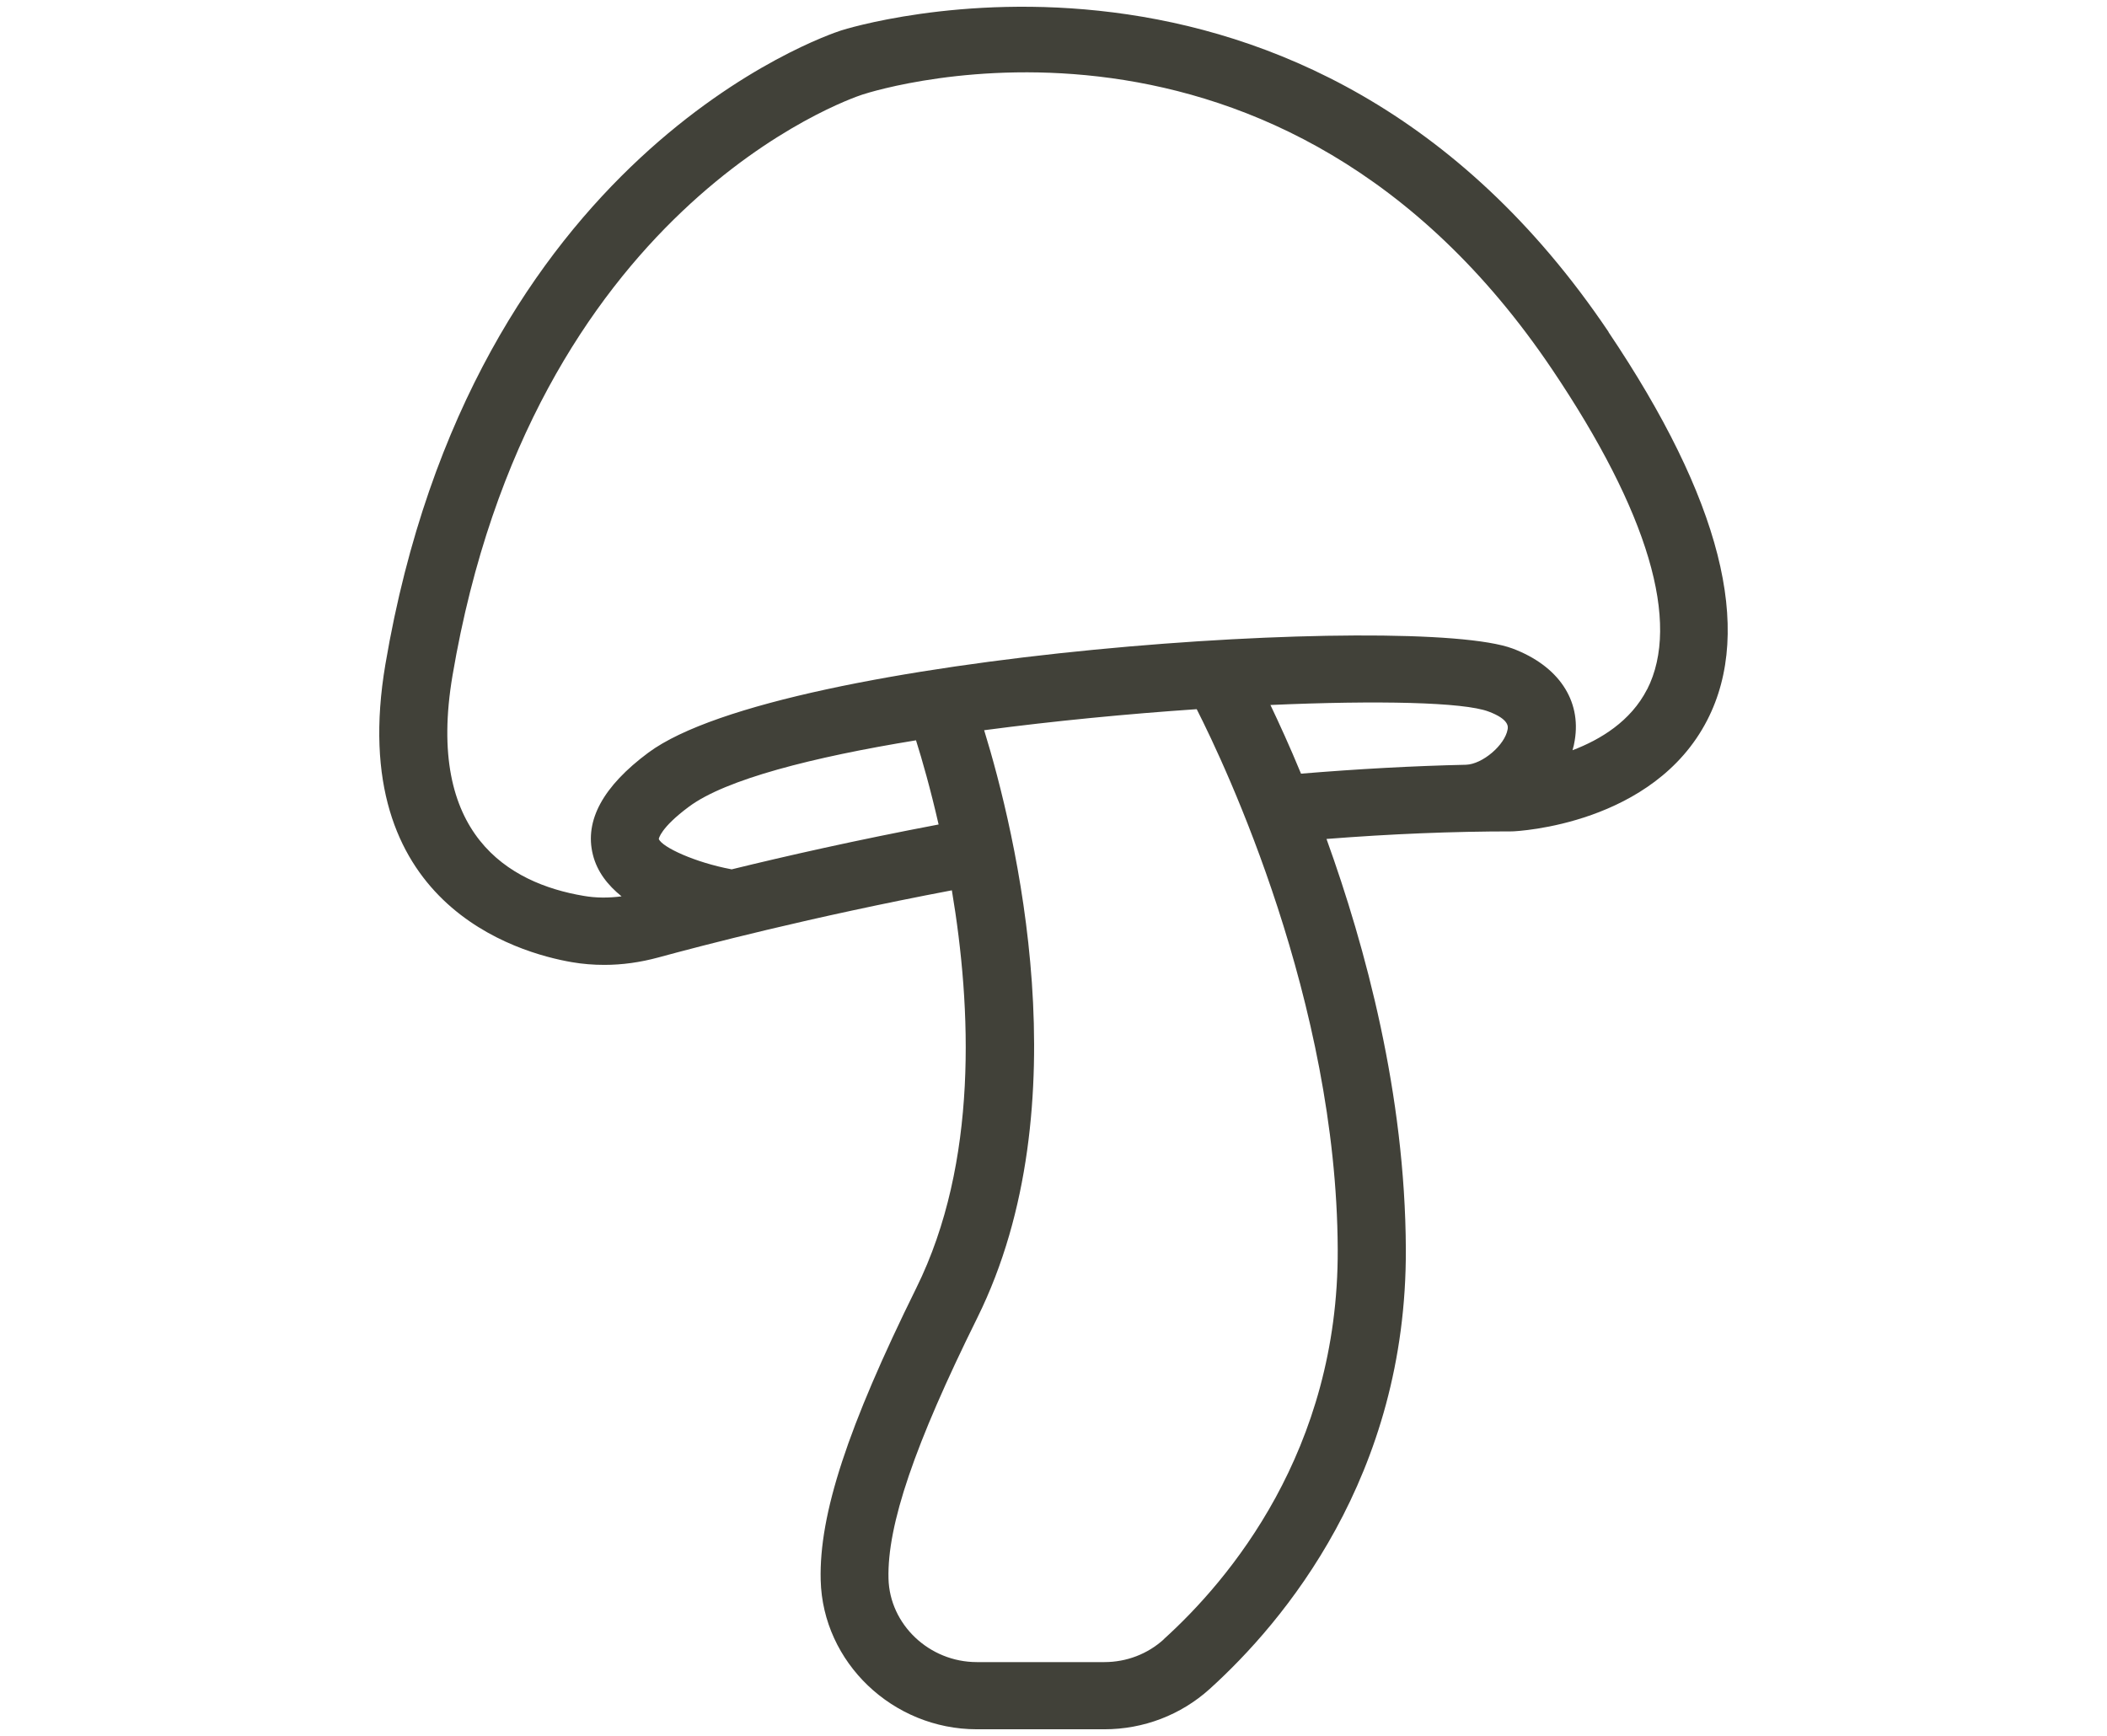
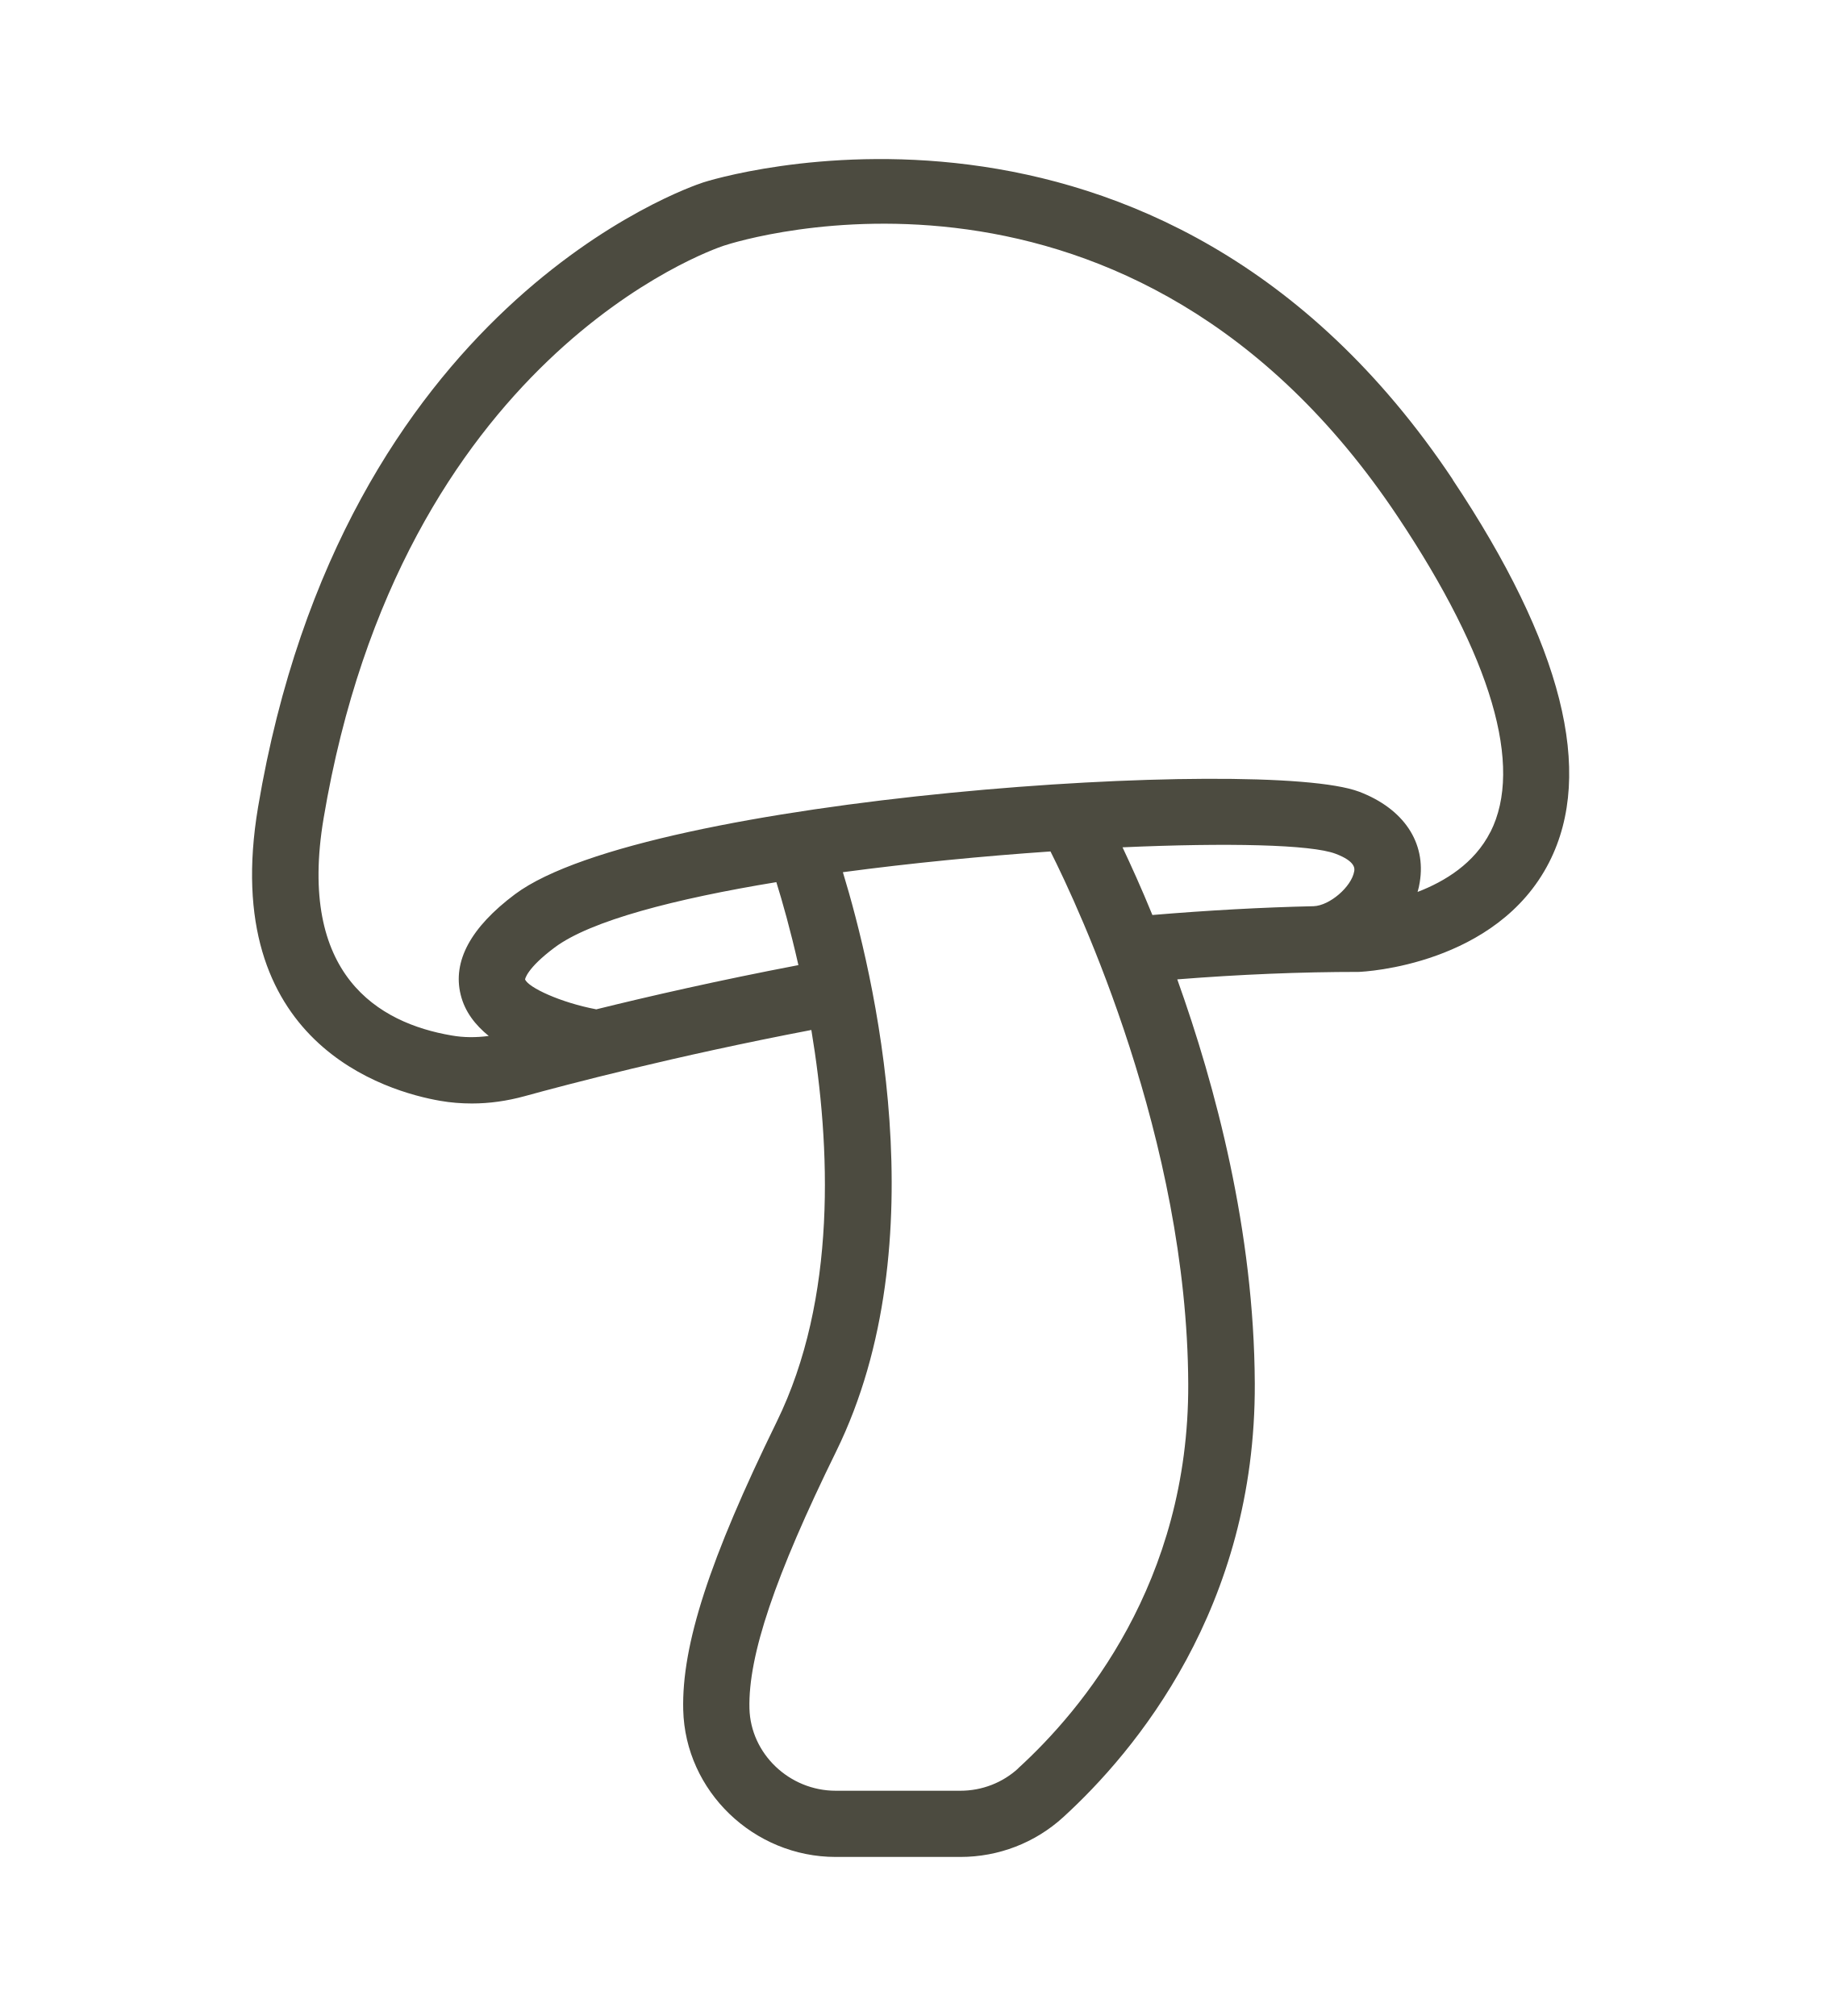
- <svg xmlns="http://www.w3.org/2000/svg" width="125" height="103" viewBox="0 0 125 103" fill="none" version="1.1" id="svg1">
-   <defs id="defs1" />
-   <path d="M 95.438,19.705 C 77.527,-6.921 50.161,1.718 49.898,1.808 49.011,2.098 27.995,9.178 22.865,39.41 c -2.419,14.242 7.862,17.128 11.067,17.678 0.635,0.11 1.28,0.16 1.925,0.16 1.058,0 2.127,-0.15 3.195,-0.439 2.53,-0.689 9.042,-2.397 17.418,-3.985 1.169,6.961 1.572,16.149 -2.107,23.59 -4.072,8.25 -5.776,13.433 -5.675,17.338 0.121,4.884 4.274,8.849 9.263,8.849 h 7.57 c 2.318,0 4.536,-0.849 6.239,-2.387 C 76.136,96.258 83.464,87.599 83.403,74.096 83.363,64.918 81.014,56.199 78.696,49.777 c 3.82,-0.3 7.499,-0.449 11.017,-0.449 0.343,-0.01 8.386,-0.409 11.571,-6.602 2.772,-5.393 0.796,-13.133 -5.856,-23.021 z M 43.387,51.575 c -2.137,-0.399 -4.112,-1.308 -4.304,-1.798 0,0 0.081,-0.649 1.794,-1.918 2.177,-1.618 7.328,-2.936 13.466,-3.935 0.363,1.149 0.857,2.876 1.341,4.994 -4.848,0.919 -9.082,1.878 -12.297,2.667 z m 25.653,45.692 c -0.958,0.869 -2.207,1.348 -3.518,1.348 h -7.57 c -2.822,0 -5.171,-2.227 -5.241,-4.954 -0.081,-3.176 1.542,-7.95 5.272,-15.48 6.229,-12.594 2.258,-28.833 0.403,-34.856 4.143,-0.549 8.507,-0.969 12.61,-1.248 1.714,3.376 8.306,17.328 8.366,32.049 0.05,11.955 -6.451,19.635 -10.332,23.141 z m 6.34,-55.439 c 6.36,-0.28 11.461,-0.17 12.932,0.39 1.23,0.459 1.159,0.909 1.129,1.059 -0.161,0.929 -1.492,2.067 -2.47,2.097 -3.135,0.07 -6.411,0.25 -9.787,0.529 -0.675,-1.638 -1.31,-3.016 -1.814,-4.075 z M 97.716,40.898 c -0.968,1.898 -2.772,2.986 -4.425,3.615 0.06,-0.19 0.101,-0.39 0.131,-0.579 0.403,-2.397 -0.978,-4.434 -3.679,-5.453 -5.776,-2.167 -43.332,0.29 -51.275,6.172 -2.691,1.997 -3.8,4.035 -3.296,6.052 0.252,1.019 0.887,1.818 1.703,2.477 -0.766,0.1 -1.522,0.1 -2.258,-0.03 C 30.183,52.403 25.244,49.517 26.846,40.079 31.554,12.344 50.362,5.873 51.158,5.613 52.166,5.283 75.924,-2.097 92.092,21.932 c 5.695,8.459 7.64,15.021 5.624,18.976 z" fill="#414139" id="path1" style="stroke-width:1.003" />
+ <svg xmlns="http://www.w3.org/2000/svg" width="112" height="124" viewBox="0 0 112 124" fill="none">
+   <path d="M89.35 29.51C71.215 2.302 43.506 11.13 43.241 11.222C42.343 11.518 21.064 18.754 15.87 49.646C13.42 64.199 23.83 67.149 27.075 67.71C27.718 67.822 28.371 67.873 29.024 67.873C30.096 67.873 31.178 67.72 32.26 67.424C34.821 66.72 41.414 64.975 49.895 63.352C51.079 70.466 51.487 79.855 47.762 87.458C43.639 95.888 41.914 101.184 42.016 105.175C42.139 110.165 46.343 114.217 51.395 114.217H59.06C61.407 114.217 63.652 113.35 65.377 111.778C69.806 107.736 77.226 98.888 77.165 85.09C77.124 75.711 74.746 66.802 72.398 60.239C76.266 59.933 79.991 59.78 83.553 59.78C83.9 59.77 92.044 59.362 95.269 53.034C98.076 47.523 96.076 39.614 89.34 29.51H89.35ZM36.648 62.077C34.484 61.668 32.484 60.74 32.29 60.239C32.29 60.239 32.372 59.576 34.107 58.28C36.311 56.627 41.526 55.28 47.742 54.259C48.109 55.433 48.609 57.198 49.099 59.362C44.19 60.301 39.904 61.281 36.648 62.087V62.077ZM62.621 108.767C61.652 109.655 60.386 110.145 59.06 110.145H51.395C48.538 110.145 46.16 107.869 46.088 105.083C46.007 101.838 47.65 96.959 51.426 89.264C57.733 76.395 53.712 59.801 51.834 53.647C56.029 53.085 60.448 52.657 64.601 52.371C66.336 55.821 73.011 70.078 73.072 85.121C73.123 97.337 66.54 105.185 62.611 108.767H62.621ZM69.041 52.116C75.481 51.83 80.645 51.942 82.135 52.514C83.38 52.983 83.308 53.443 83.278 53.596C83.114 54.545 81.767 55.708 80.777 55.739C77.603 55.81 74.287 55.994 70.868 56.28C70.184 54.606 69.541 53.198 69.031 52.116H69.041ZM91.656 51.167C90.677 53.106 88.85 54.218 87.176 54.861C87.237 54.667 87.278 54.463 87.309 54.269C87.717 51.82 86.319 49.738 83.584 48.697C77.736 46.482 39.71 48.993 31.668 55.004C28.943 57.045 27.82 59.127 28.331 61.189C28.586 62.23 29.229 63.046 30.055 63.72C29.28 63.822 28.514 63.822 27.769 63.689C23.279 62.924 18.278 59.974 19.901 50.33C24.667 21.989 43.71 15.376 44.517 15.11C45.537 14.773 69.592 7.231 85.962 31.786C91.728 40.43 93.698 47.136 91.656 51.177V51.167Z" fill="#4C4B40" />
</svg>
